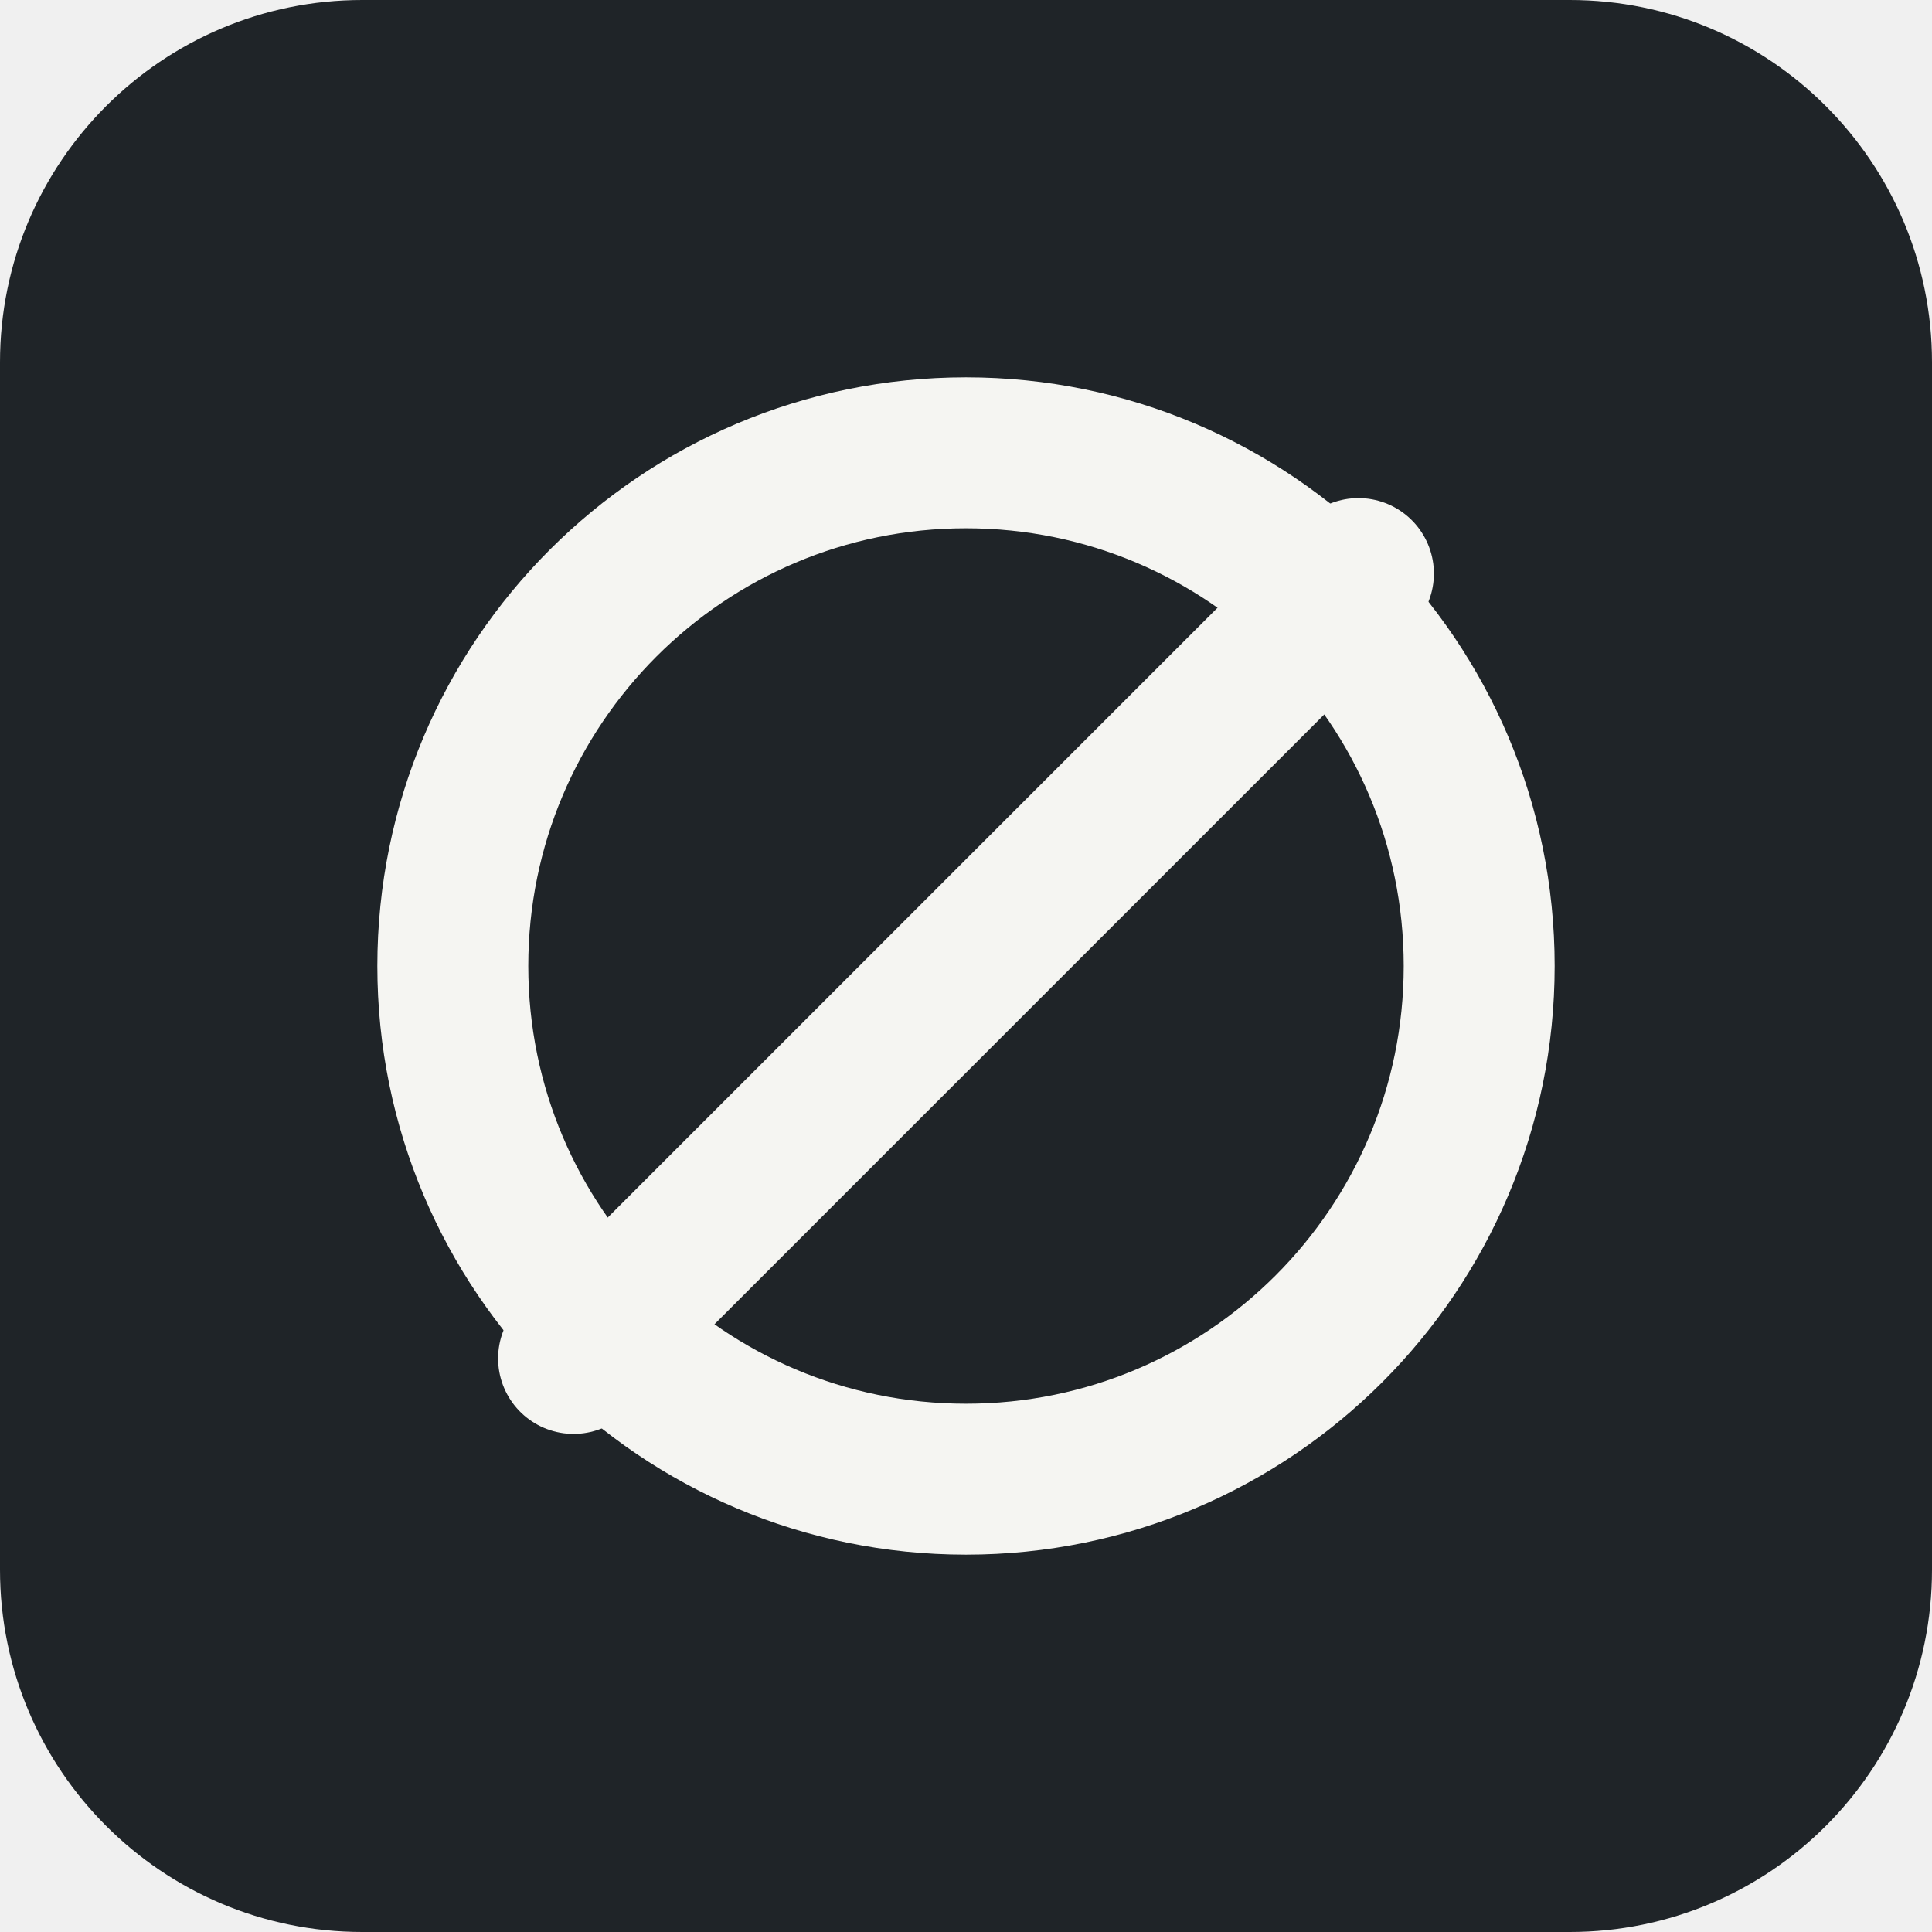
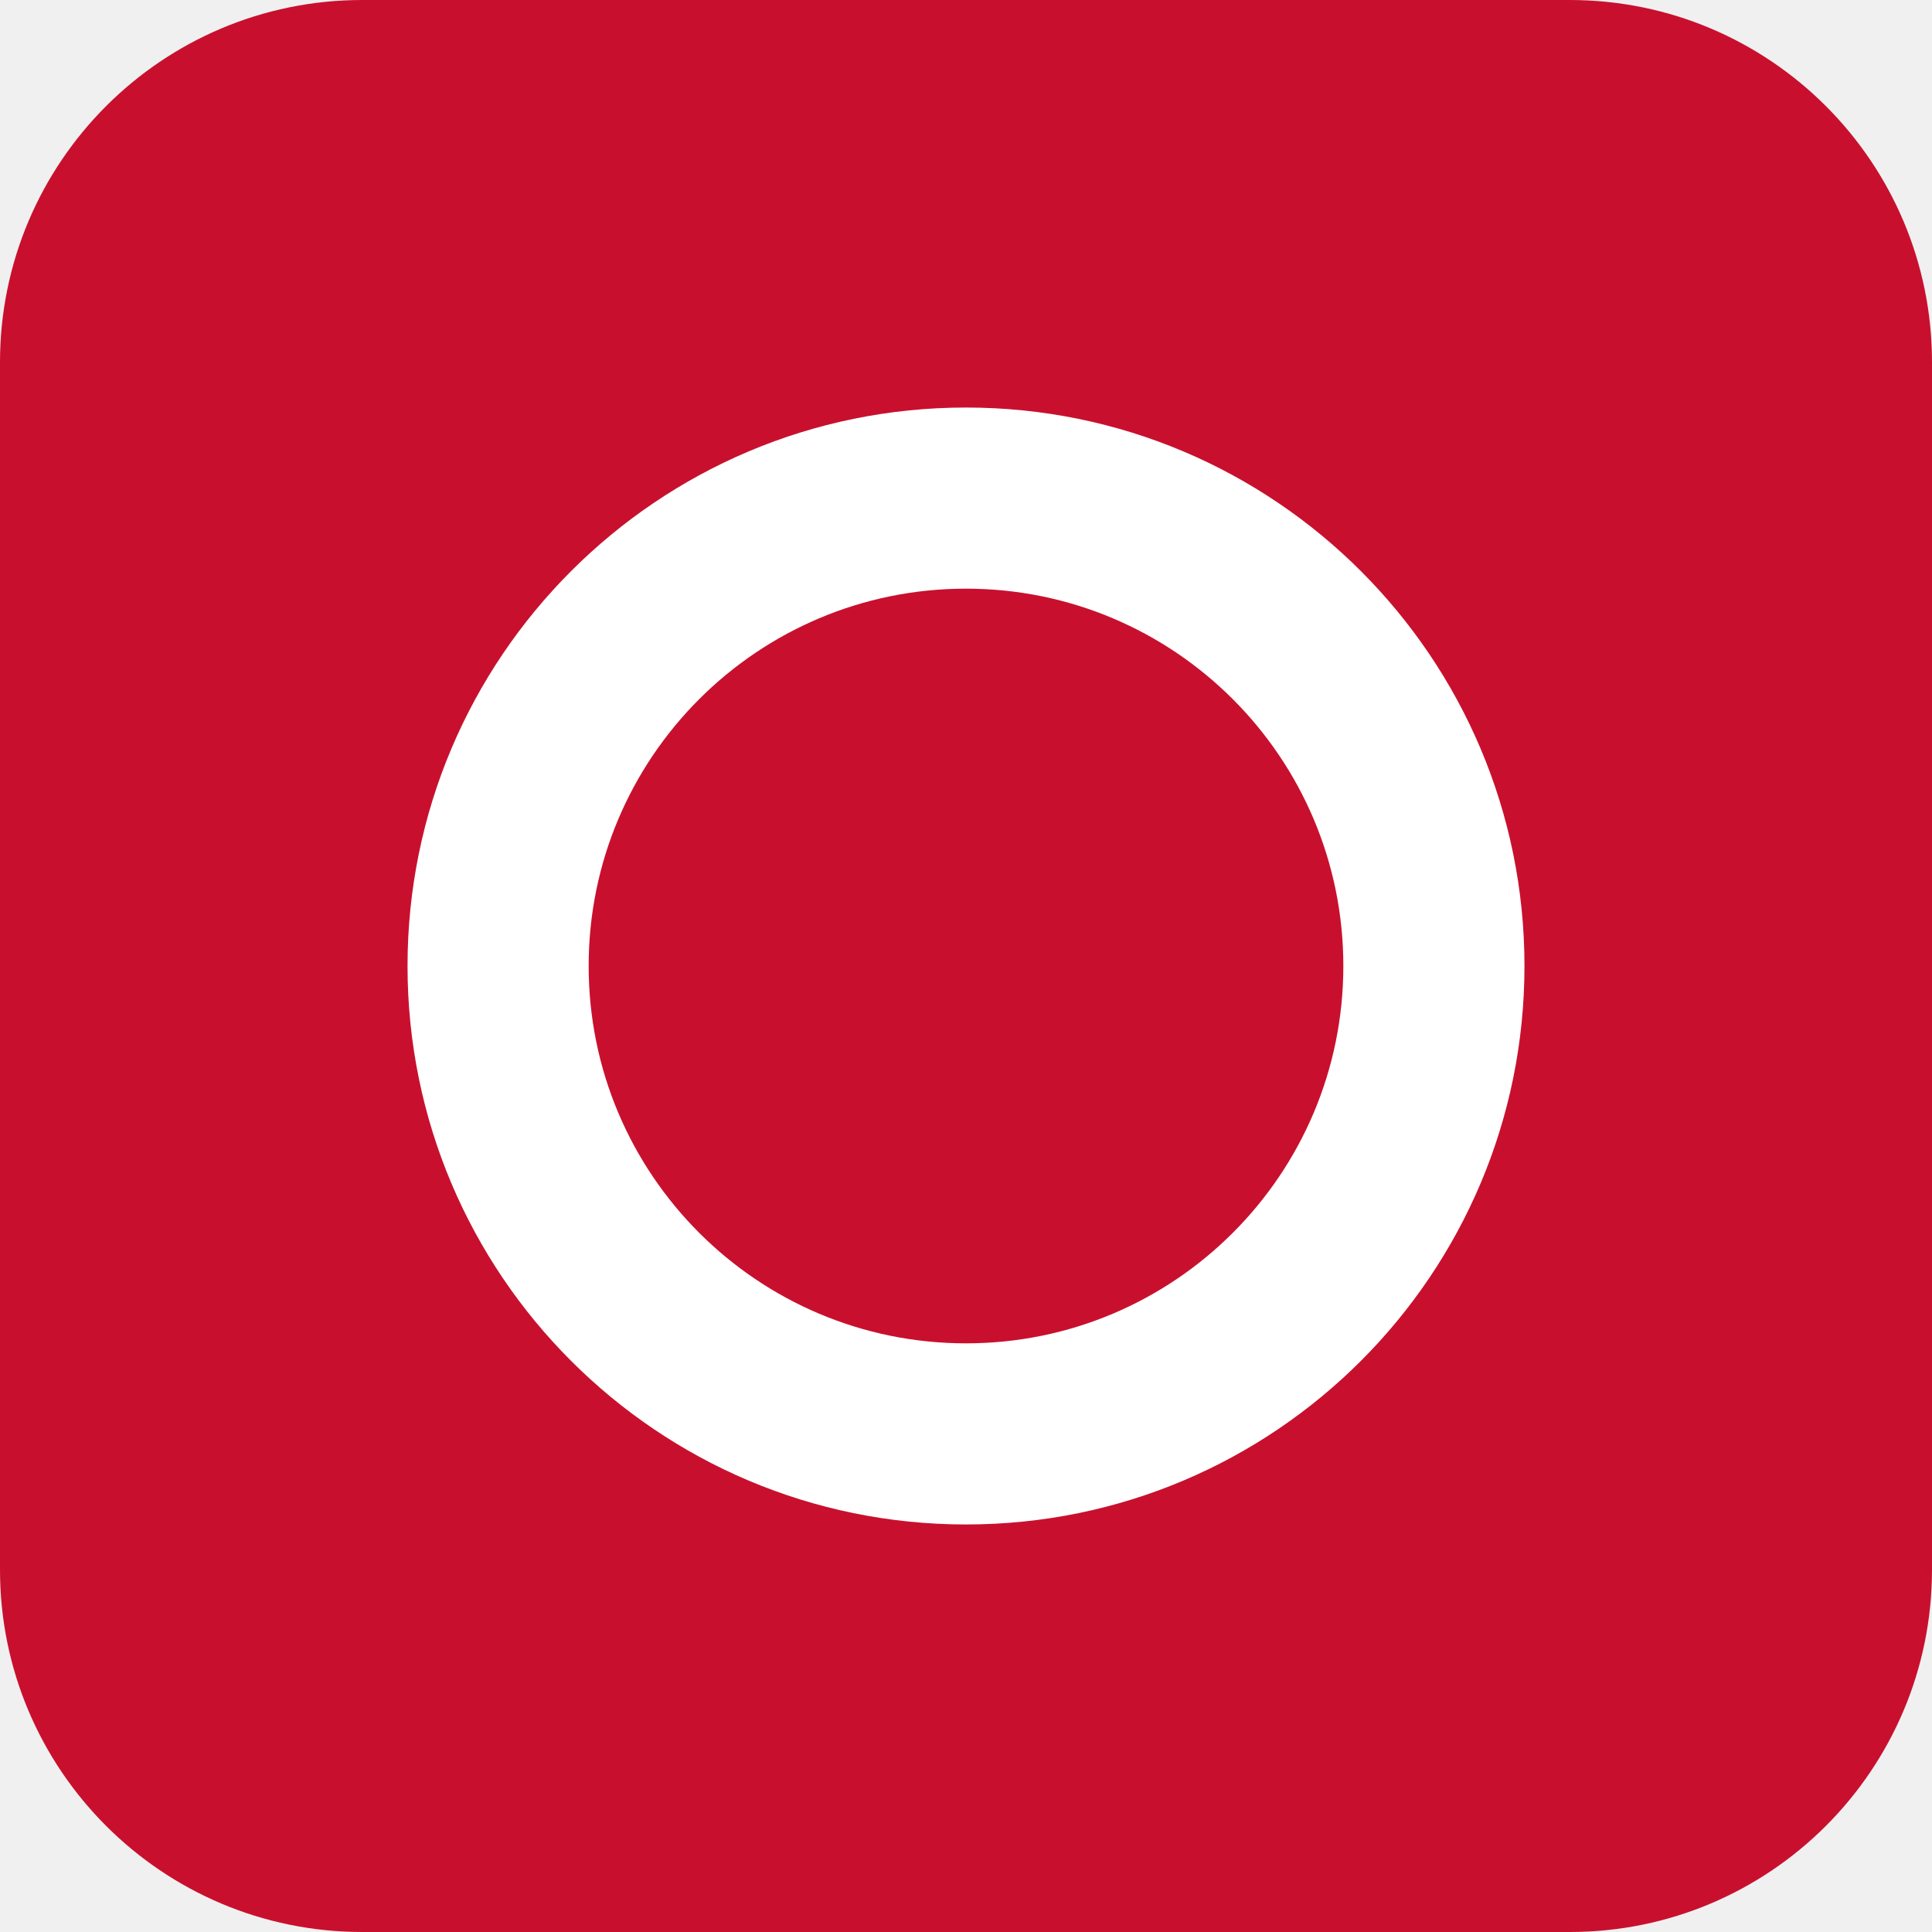
<svg xmlns="http://www.w3.org/2000/svg" viewBox="0 0 32 32">
-   <rect width="32" height="32" rx="6" fill="#1f2428" />
-   <circle cx="16" cy="16" r="8.5" fill="none" stroke="#f5f5f2" stroke-width="2.5" />
-   <line x1="9.5" y1="22.5" x2="22.5" y2="9.5" stroke="#f5f5f2" stroke-width="2.5" stroke-linecap="round" />
+   <rect width="32" height="32" rx="6" fill="#C8102E" />
+   <circle cx="16" cy="16" r="9.25" fill="#FFFFFF" />
+   <circle cx="16" cy="16" r="6.25" fill="#C8102E" />
</svg>
